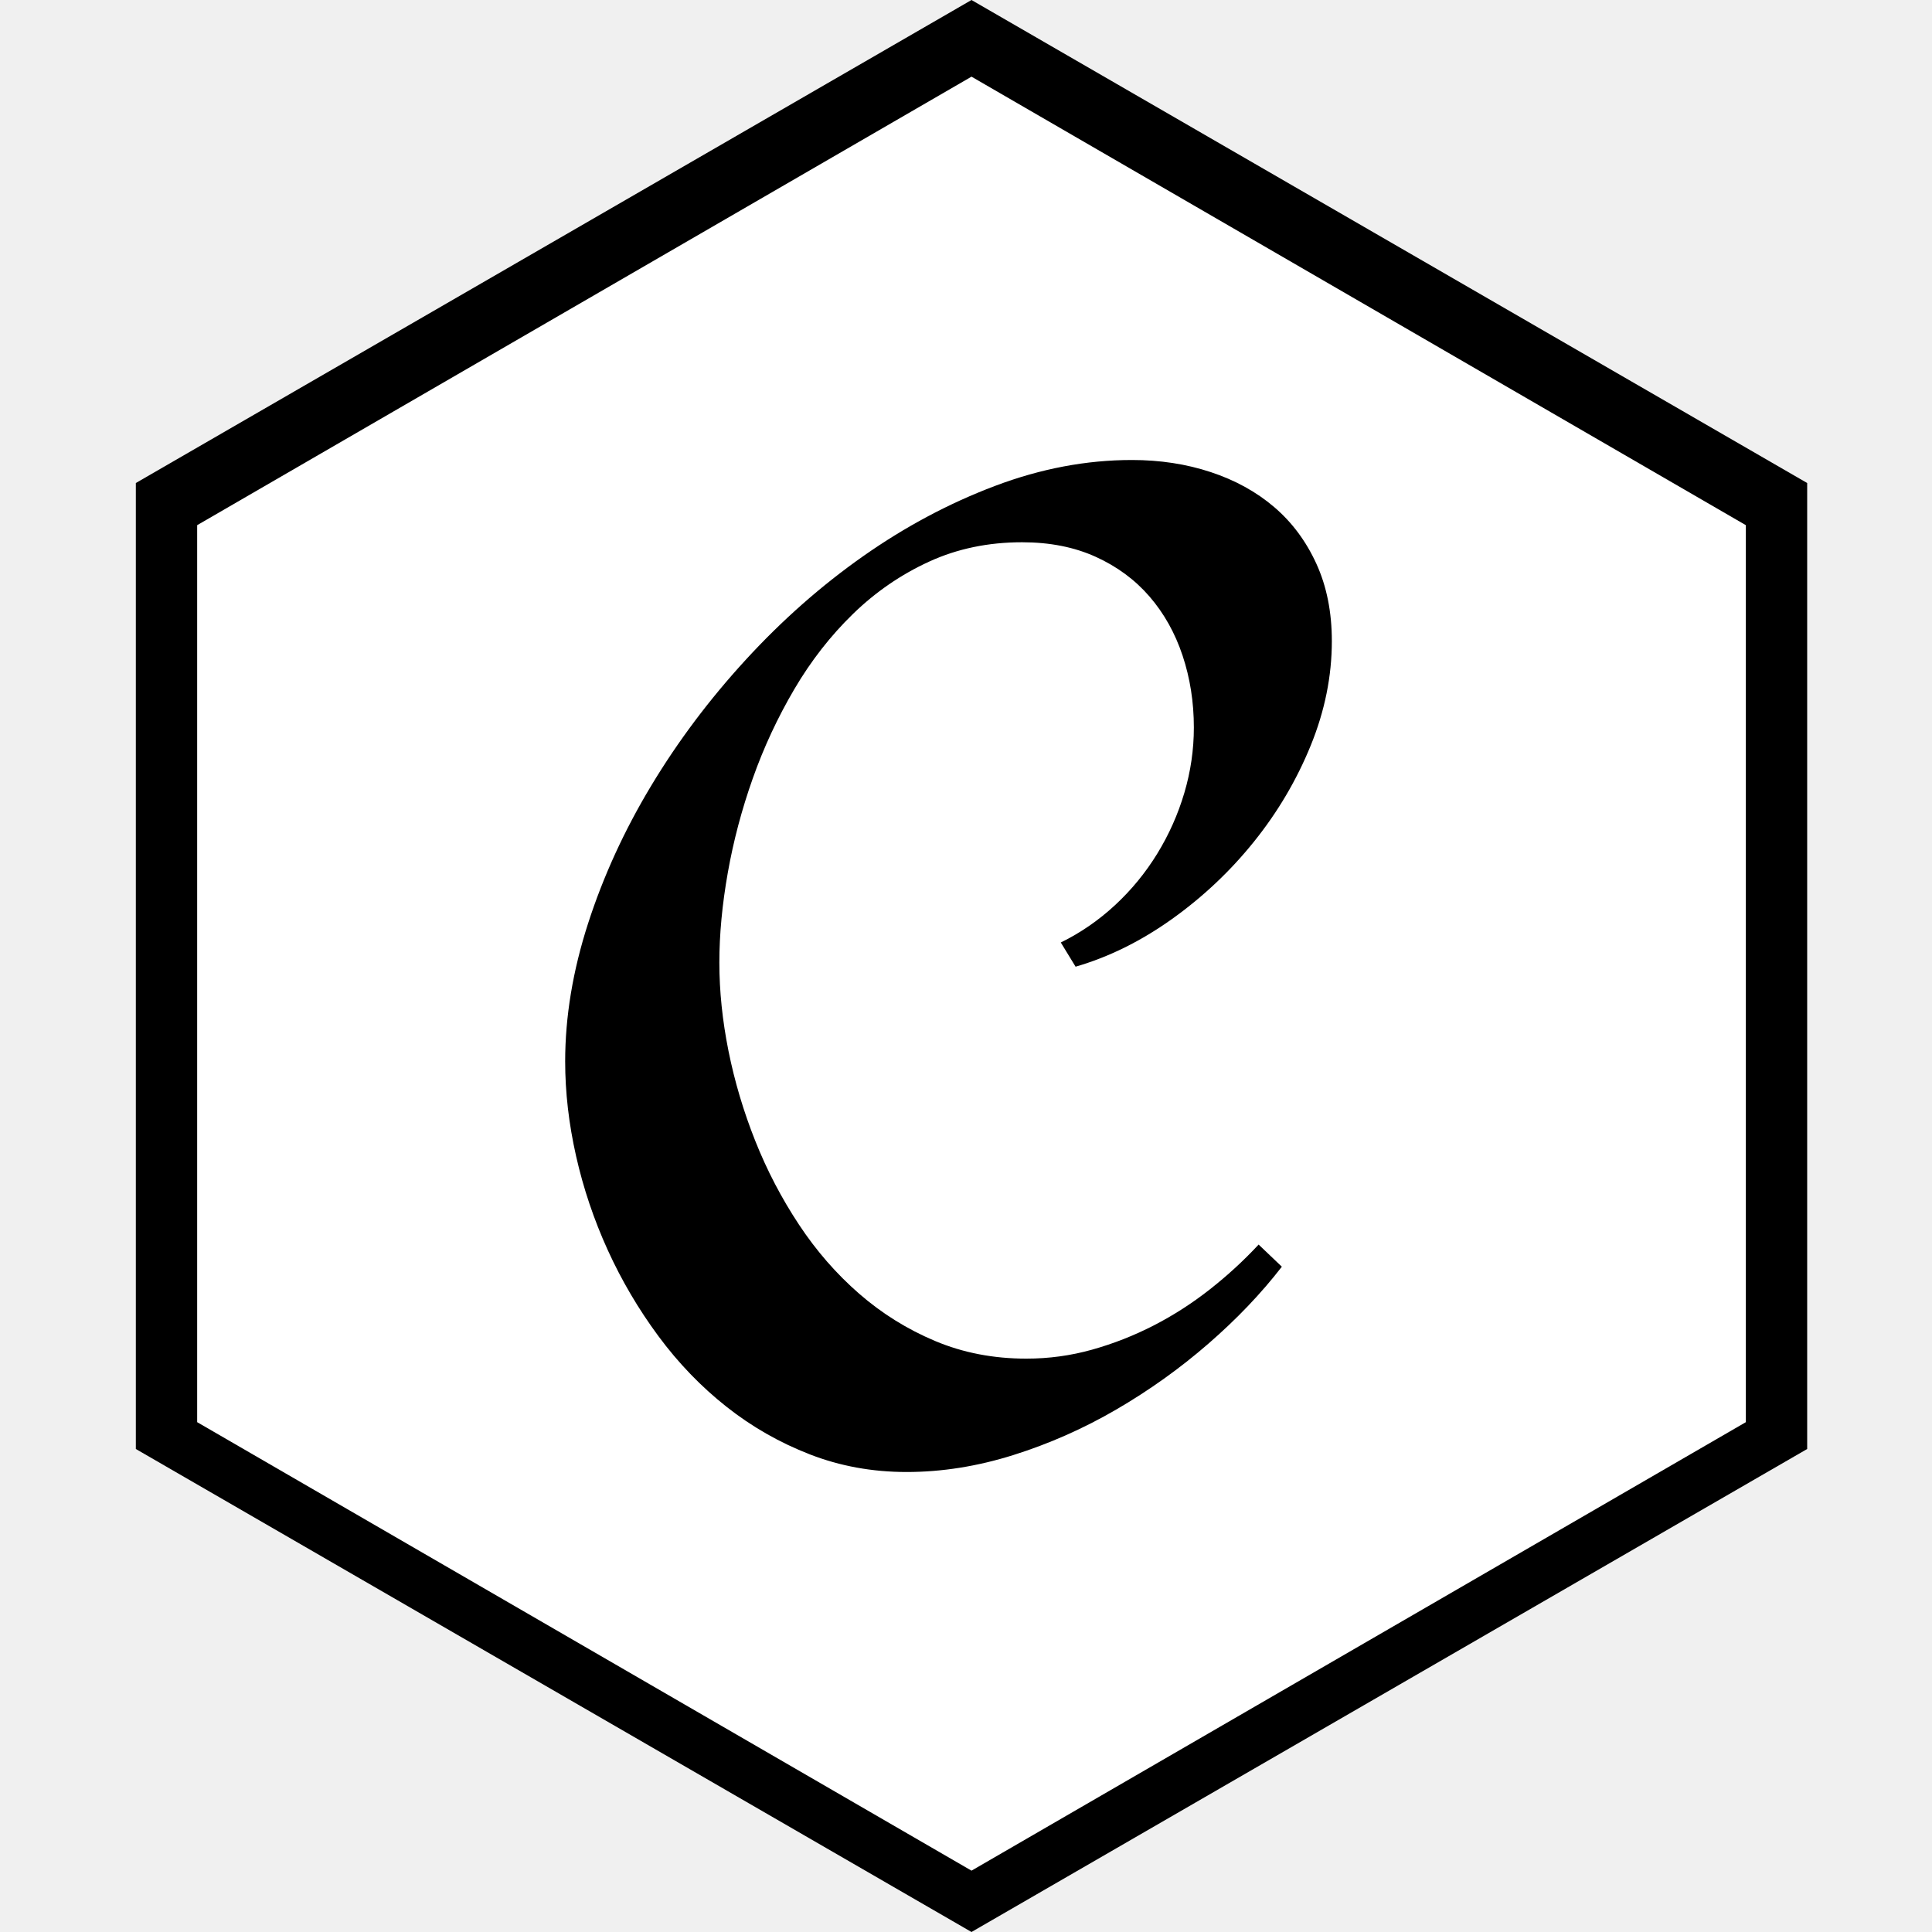
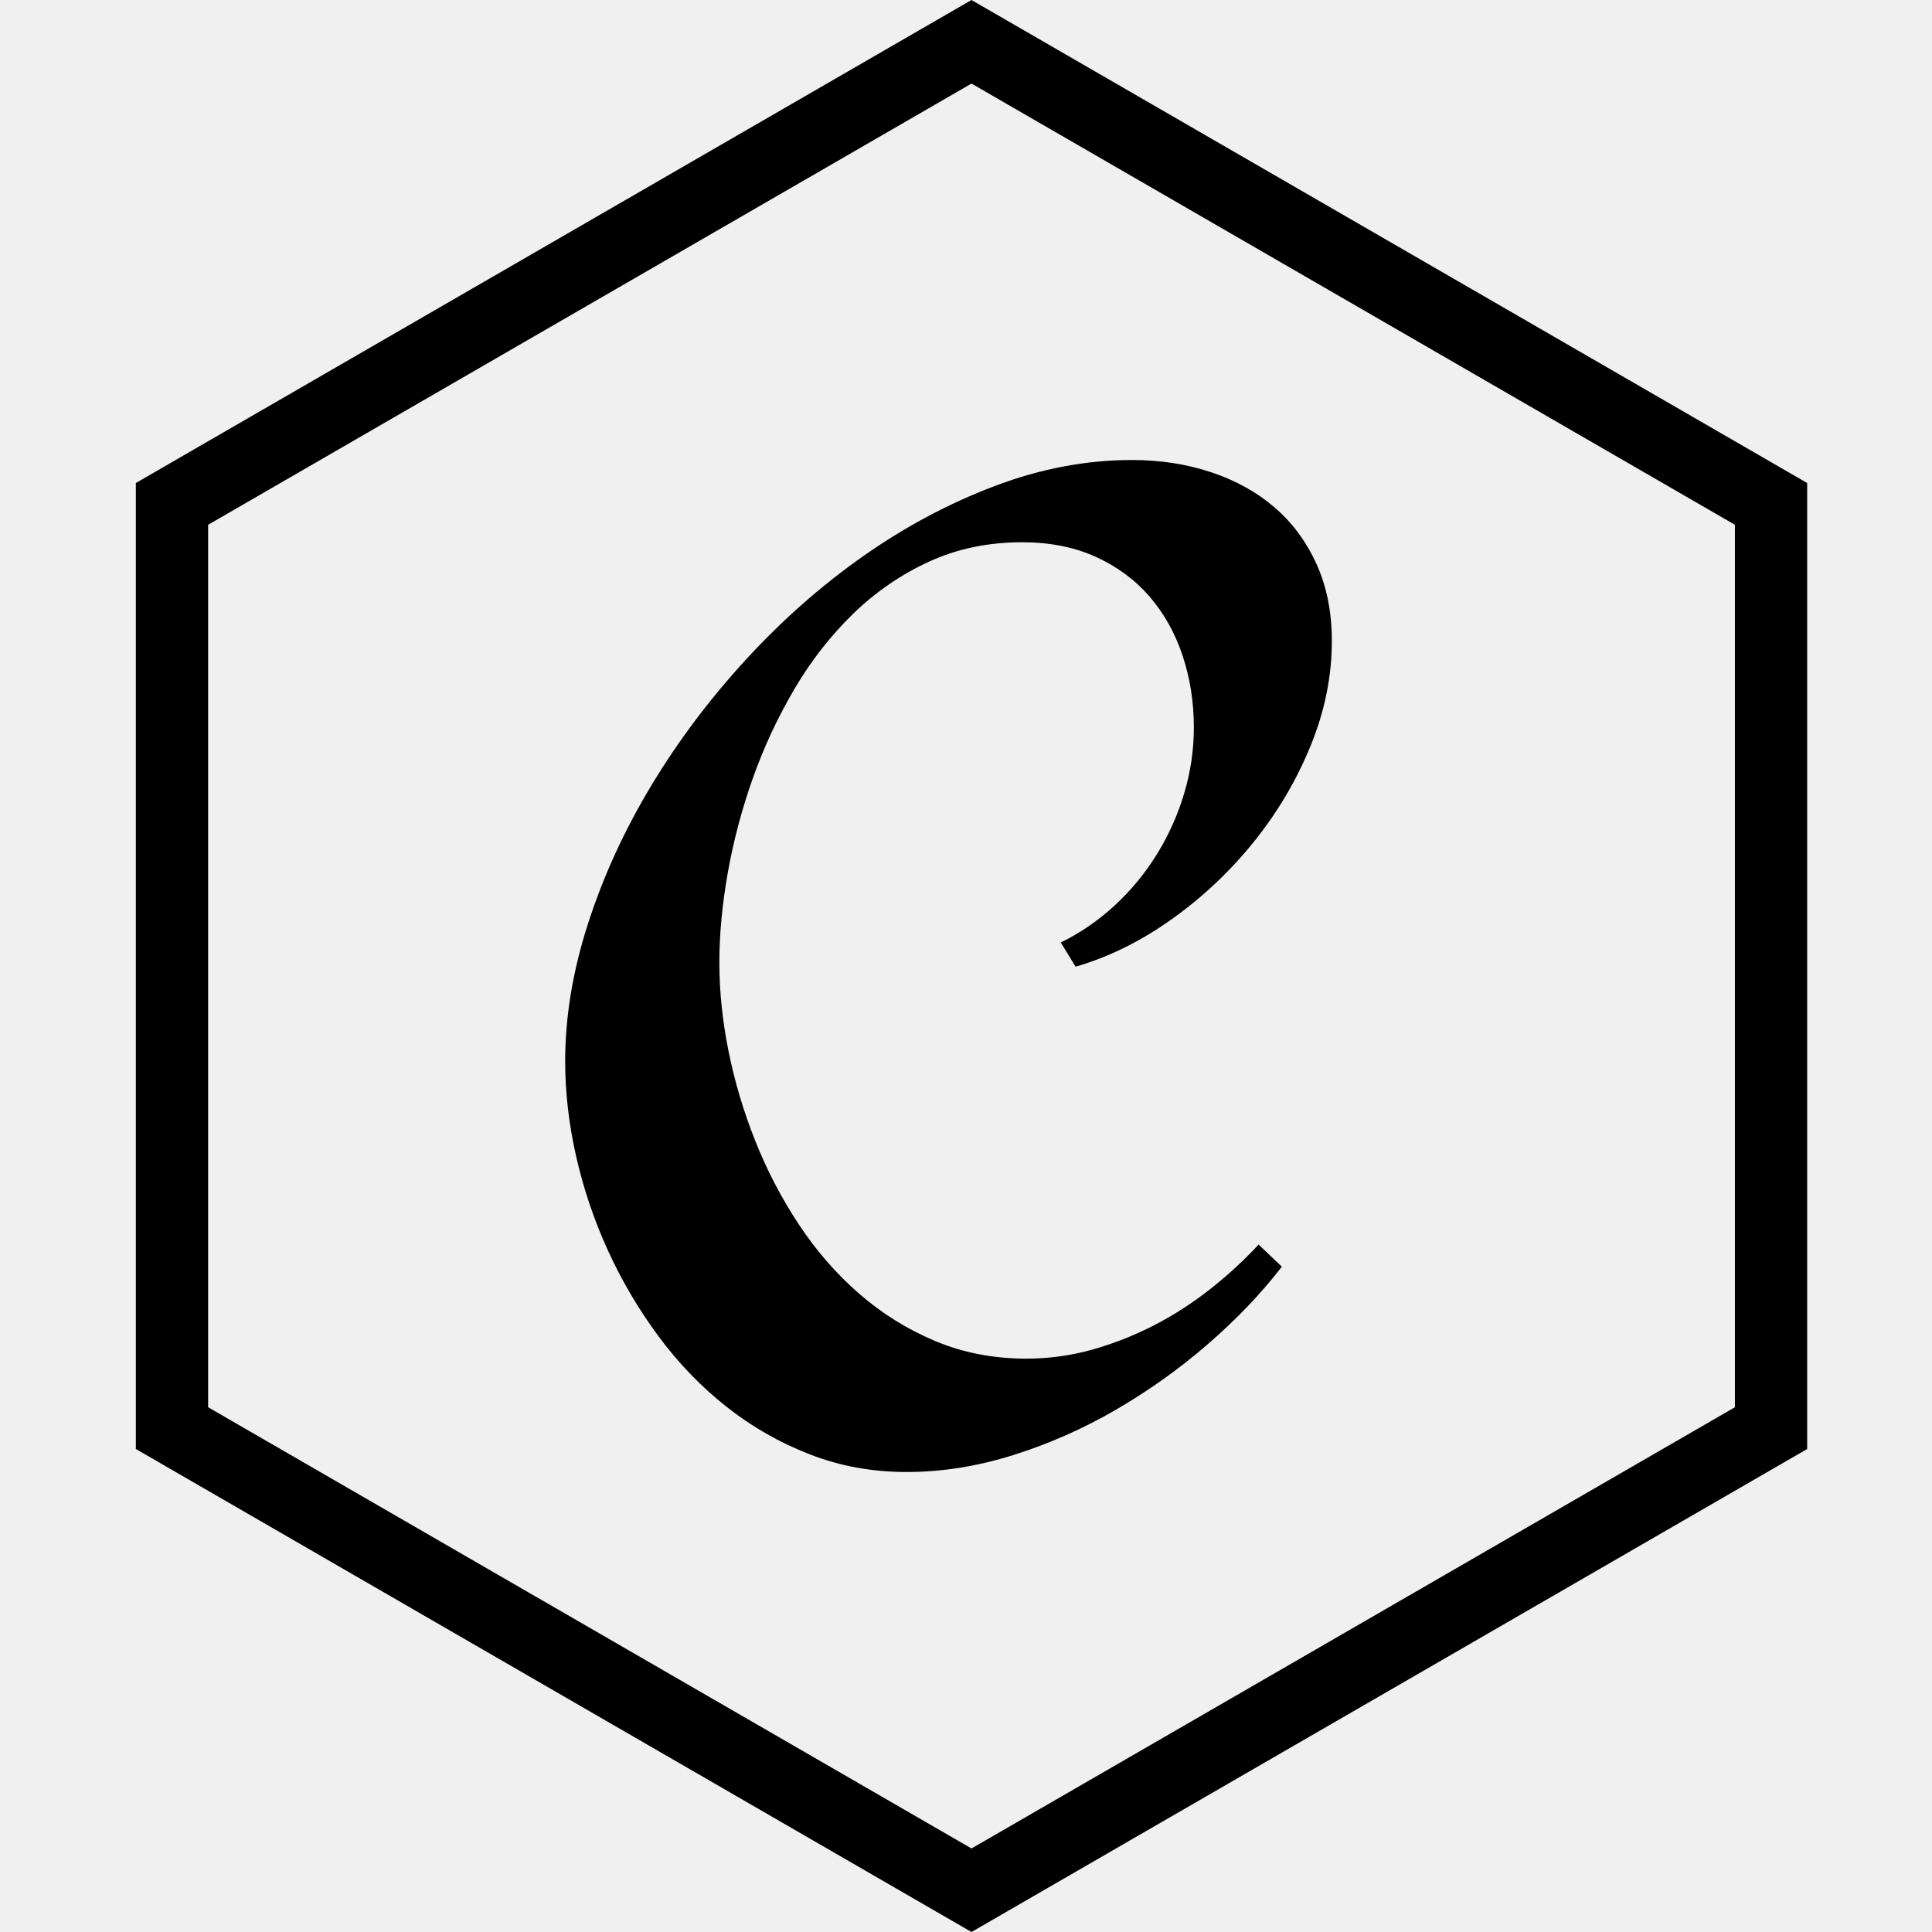
<svg xmlns="http://www.w3.org/2000/svg" width="128" height="128" viewBox="0 0 128 128" fill="none">
  <path d="M13.789 93.233L64.364 122.466L114.942 93.233V34.768L64.364 5.536L13.789 34.768V93.233ZM64.364 128L9 96V32.001L64.364 0L119.73 32.001V96L64.364 128Z" fill="black" />
-   <path d="M13.063 34.794L64.365 5.079L115.667 34.794V94.222L64.365 123.936L13.063 94.222V34.794Z" fill="white" />
  <path d="M88.238 42.475C88.238 44.796 87.772 47.101 86.839 49.391C85.906 51.681 84.654 53.802 83.084 55.756C81.514 57.711 79.702 59.42 77.65 60.886C75.598 62.351 73.468 63.405 71.26 64.046L70.281 62.443C71.587 61.802 72.784 60.977 73.872 59.97C74.96 58.962 75.893 57.825 76.671 56.558C77.448 55.291 78.047 53.947 78.466 52.528C78.886 51.108 79.096 49.665 79.096 48.2C79.096 46.521 78.847 44.933 78.35 43.437C77.852 41.941 77.121 40.636 76.158 39.521C75.194 38.407 74.004 37.529 72.589 36.888C71.175 36.247 69.55 35.926 67.715 35.926C65.477 35.926 63.424 36.353 61.559 37.208C59.693 38.063 58.014 39.216 56.521 40.666C55.029 42.116 53.73 43.78 52.627 45.658C51.523 47.536 50.605 49.505 49.875 51.566C49.144 53.627 48.592 55.711 48.219 57.817C47.846 59.924 47.659 61.909 47.659 63.771C47.659 65.664 47.861 67.618 48.265 69.633C48.67 71.648 49.26 73.633 50.038 75.587C50.815 77.541 51.779 79.388 52.93 81.128C54.08 82.869 55.41 84.395 56.918 85.708C58.426 87.021 60.105 88.067 61.955 88.845C63.805 89.624 65.819 90.013 67.995 90.013C69.488 90.013 70.941 89.815 72.356 89.418C73.771 89.021 75.131 88.486 76.437 87.815C77.743 87.143 78.98 86.349 80.145 85.433C81.312 84.517 82.392 83.525 83.387 82.456L84.926 83.922C83.558 85.693 81.933 87.395 80.052 89.028C78.171 90.662 76.142 92.112 73.965 93.379C71.789 94.646 69.511 95.654 67.132 96.402C64.754 97.15 62.398 97.524 60.066 97.524C57.796 97.524 55.658 97.135 53.653 96.356C51.647 95.577 49.805 94.524 48.126 93.196C46.446 91.868 44.946 90.311 43.624 88.525C42.303 86.739 41.184 84.838 40.266 82.823C39.349 80.808 38.649 78.732 38.167 76.594C37.685 74.457 37.444 72.366 37.444 70.32C37.444 67.359 37.95 64.313 38.96 61.184C39.971 58.054 41.362 55.016 43.135 52.07C44.907 49.123 46.998 46.337 49.408 43.712C51.818 41.086 54.414 38.796 57.197 36.842C59.98 34.888 62.888 33.339 65.92 32.194C68.951 31.049 71.975 30.476 74.992 30.476C76.857 30.476 78.599 30.743 80.216 31.278C81.832 31.812 83.232 32.583 84.413 33.59C85.595 34.598 86.528 35.85 87.212 37.346C87.896 38.842 88.238 40.552 88.238 42.475Z" fill="black" />
</svg>
